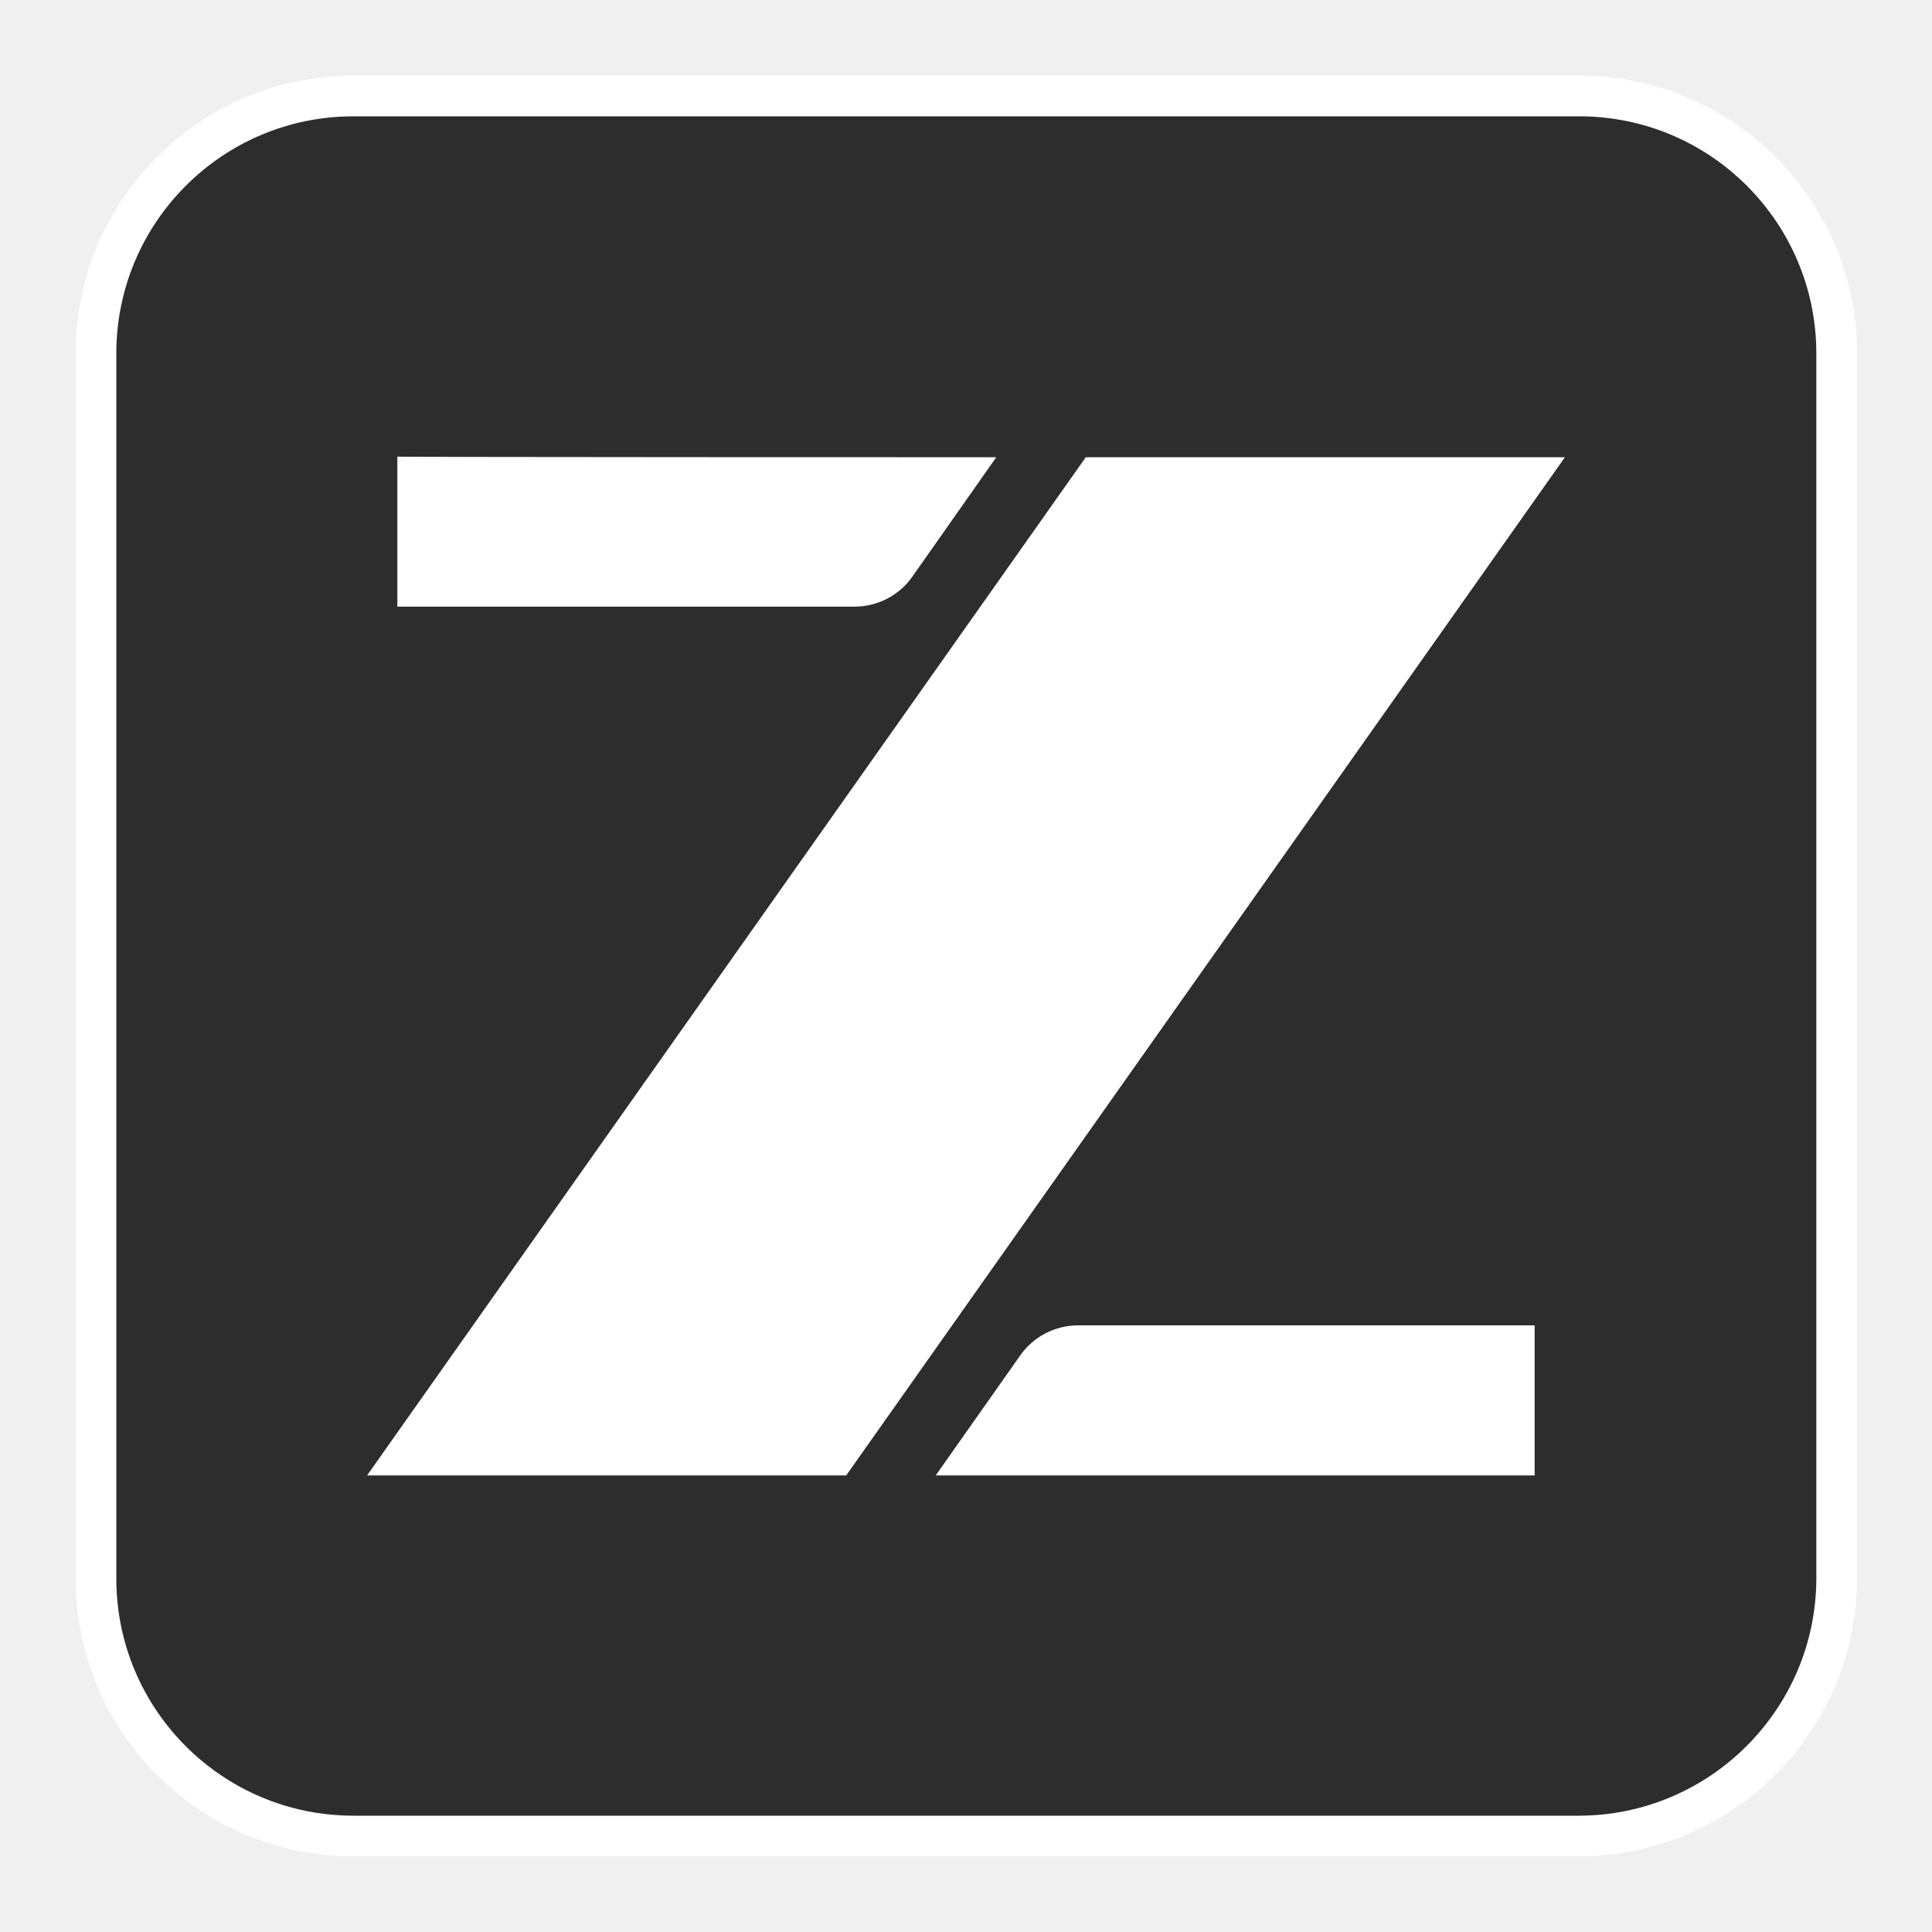
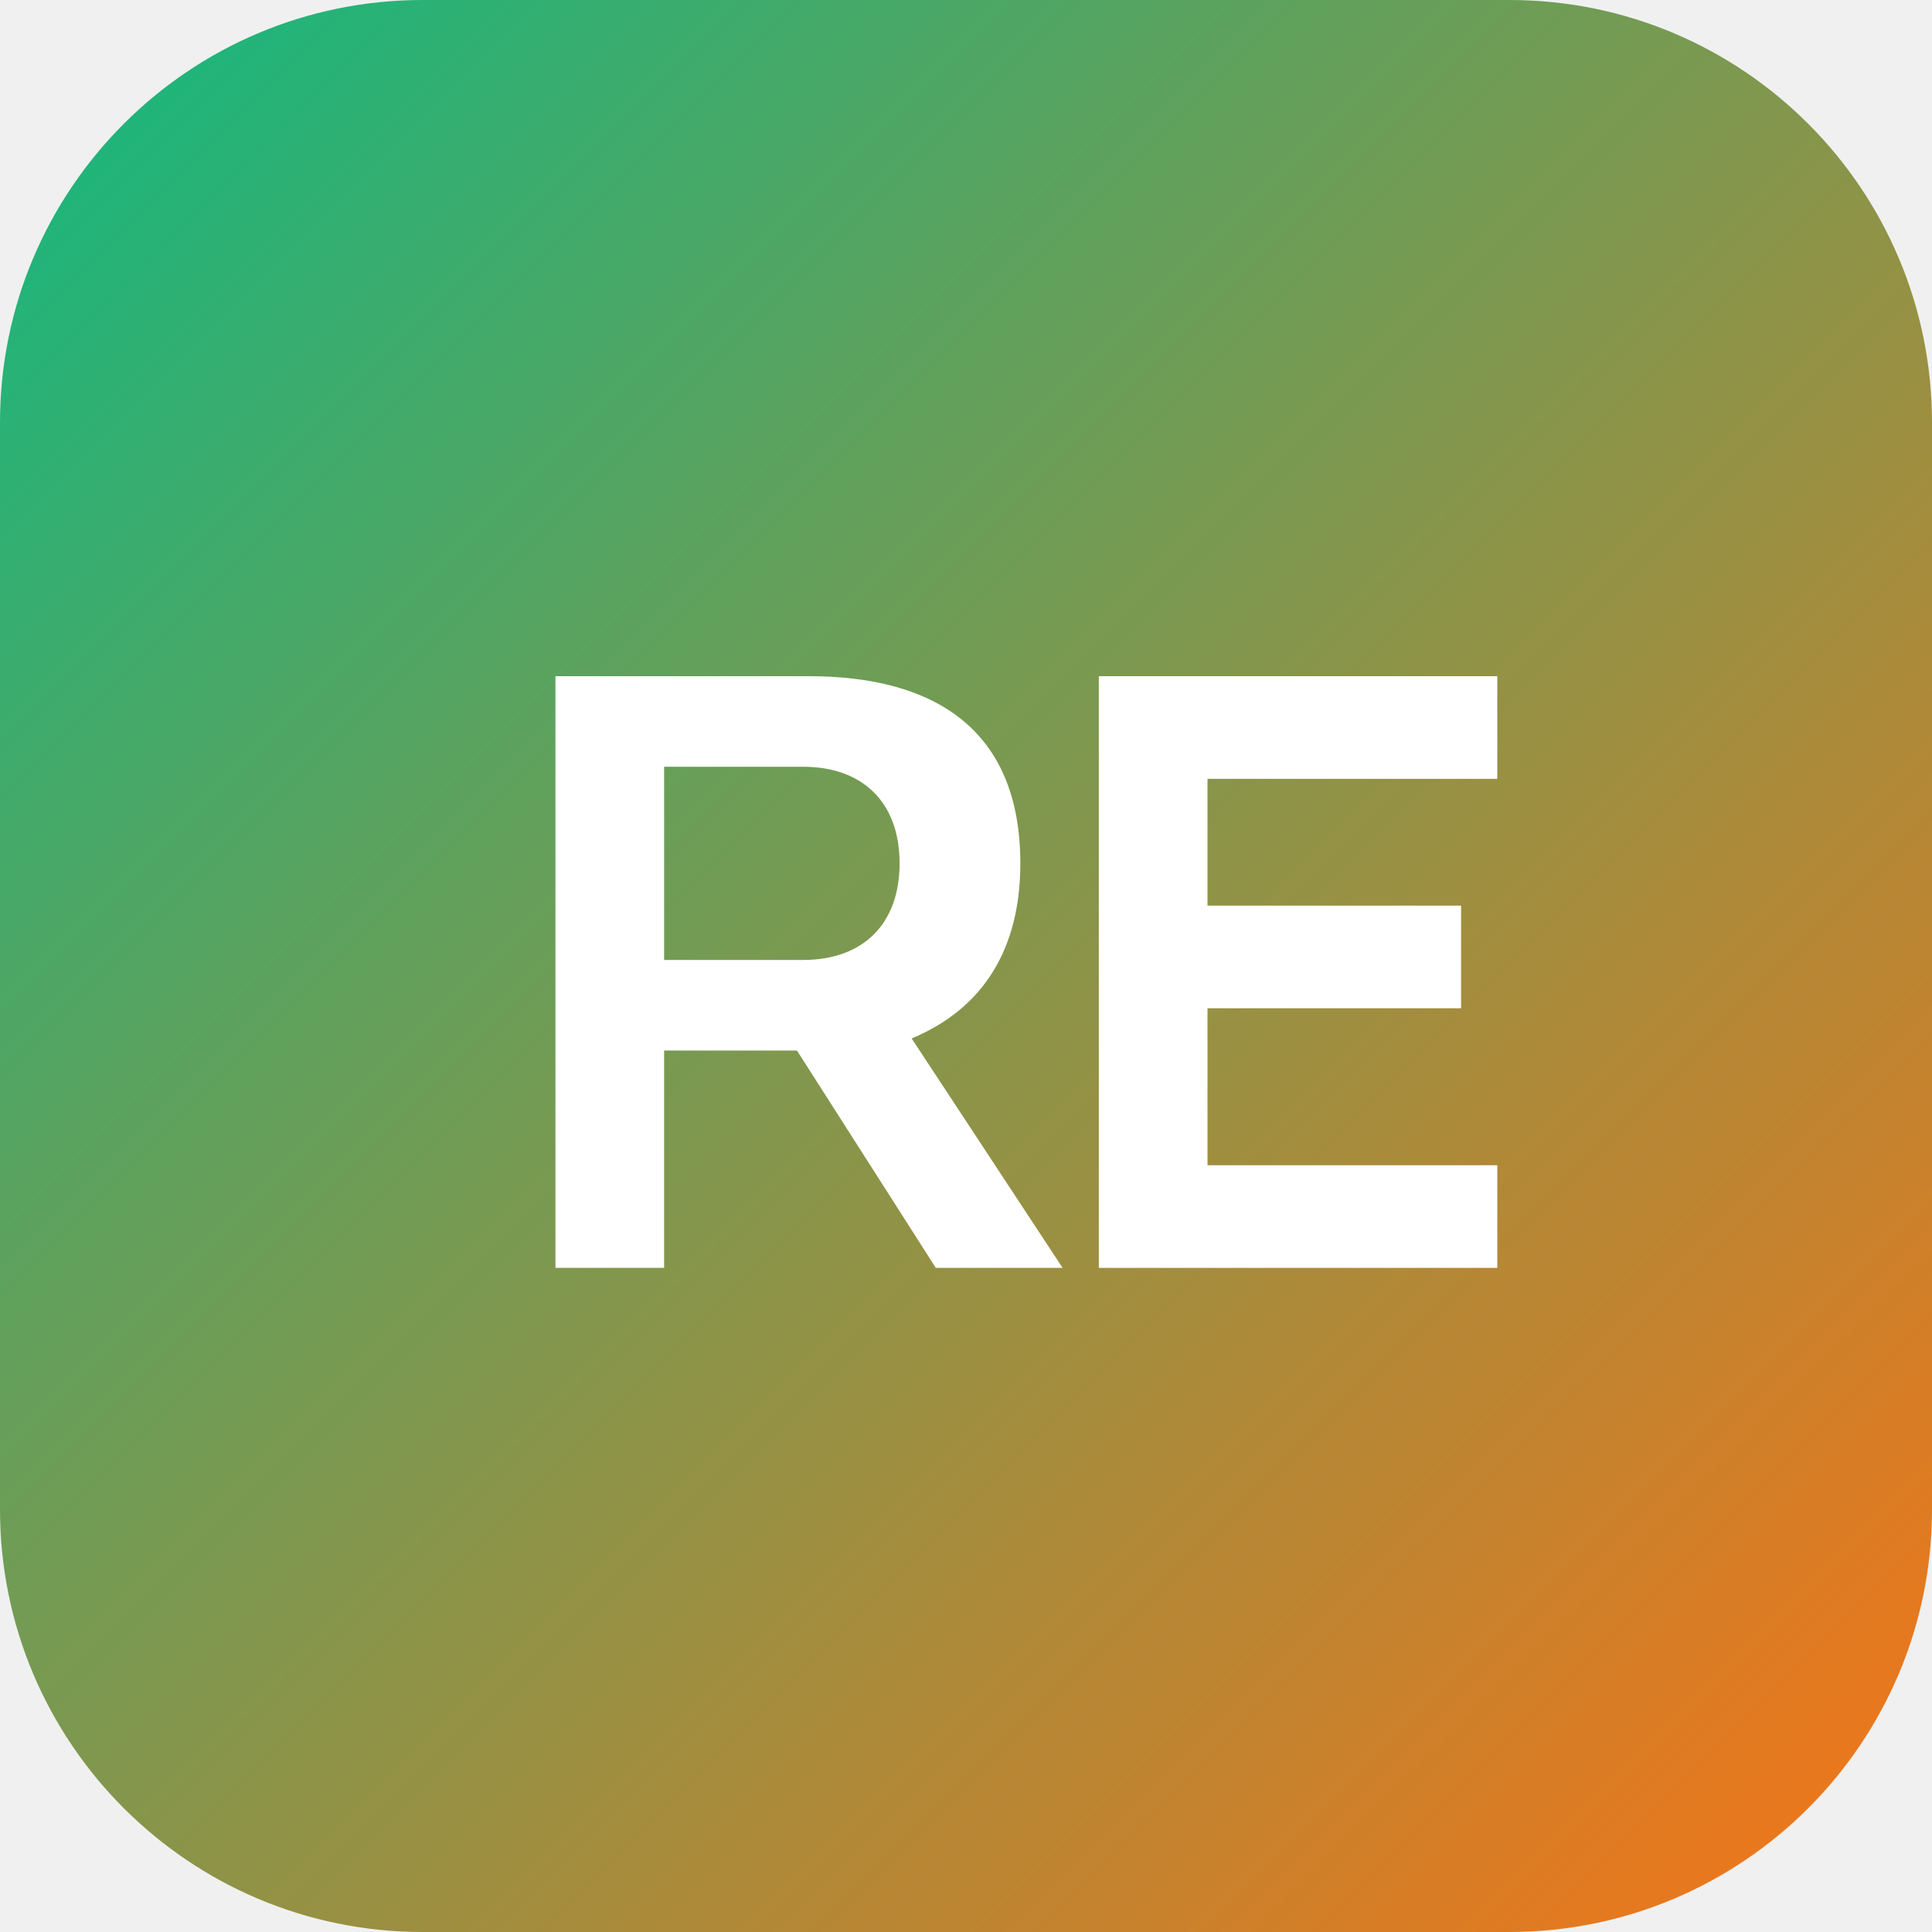
- <svg xmlns="http://www.w3.org/2000/svg" version="1.1" x="0px" y="0px" viewBox="0 0 30 30" style="enable-background:new 0 0 30 30;" xml:space="preserve">
+ <svg xmlns="http://www.w3.org/2000/svg" version="1.1" x="0px" y="0px" viewBox="0 0 32 32" style="enable-background:new 0 0 32 32;" xml:space="preserve">
  <defs>
-     <style type="text/css">
-     .st194{fill:#2D2D2D;stroke:#FFFFFF;stroke-width:0.632;stroke-miterlimit:10;}
-     .st23{fill:#FFFFFF;}
- 
-     .z-breathe {
-       animation: breathe 2.5s ease-in-out infinite;
-     }
- 
-     @keyframes breathe {
-       0%, 100% { opacity: 0.7; }
-       50% { opacity: 1; }
-     }
-   </style>
+     <linearGradient id="shr-grad" x1="0%" y1="0%" x2="100%" y2="100%">
+       <stop offset="0%" stop-color="#10b981" />
+       <stop offset="100%" stop-color="#f97316" />
+     </linearGradient>
  </defs>
-   <g>
-     <path class="st194" d="M24.51,28.51H5.49c-2.21,0-4-1.79-4-4V5.49c0-2.21,1.79-4,4-4h19.03c2.21,0,4,1.79,4,4v19.03     C28.51,26.72,26.72,28.51,24.51,28.51z" />
-     <g class="z-breathe">
-       <path class="st23" d="M15.47,7.1l-1.3,1.85c-0.2,0.29-0.54,0.47-0.9,0.47h-7.1V7.09C6.16,7.1,15.47,7.1,15.47,7.1z" />
-       <polygon class="st23" points="24.3,7.1 13.14,22.91 5.7,22.91 16.86,7.1" />
-       <path class="st23" d="M14.53,22.91l1.31-1.86c0.2-0.29,0.54-0.47,0.9-0.47h7.09v2.33H14.53z" />
-     </g>
+   <rect width="32" height="32" rx="7" fill="url(#shr-grad)" />
+   <g fill="#ffffff">
+     <path d="M9.2 11.2 L9.2 21 L11 21 L11 17.4 L13.2 17.4 L15.5 21 L17.6 21 L15.1 17.2 C16.3 16.7 16.9 15.7 16.9 14.3 C16.9 12.1 15.5 11.2 13.4 11.2 Z M11 12.7 L13.3 12.7 C14.3 12.7 14.9 13.3 14.9 14.3 C14.9 15.3 14.3 15.9 13.3 15.9 L11 15.9 Z" />
+     <path d="M18.2 11.2 L18.2 21 L24.8 21 L24.8 19.3 L20 19.3 L20 16.7 L24.2 16.7 L24.2 15 L20 15 L20 12.9 L24.8 12.9 L24.8 11.2 Z" />
  </g>
</svg>
